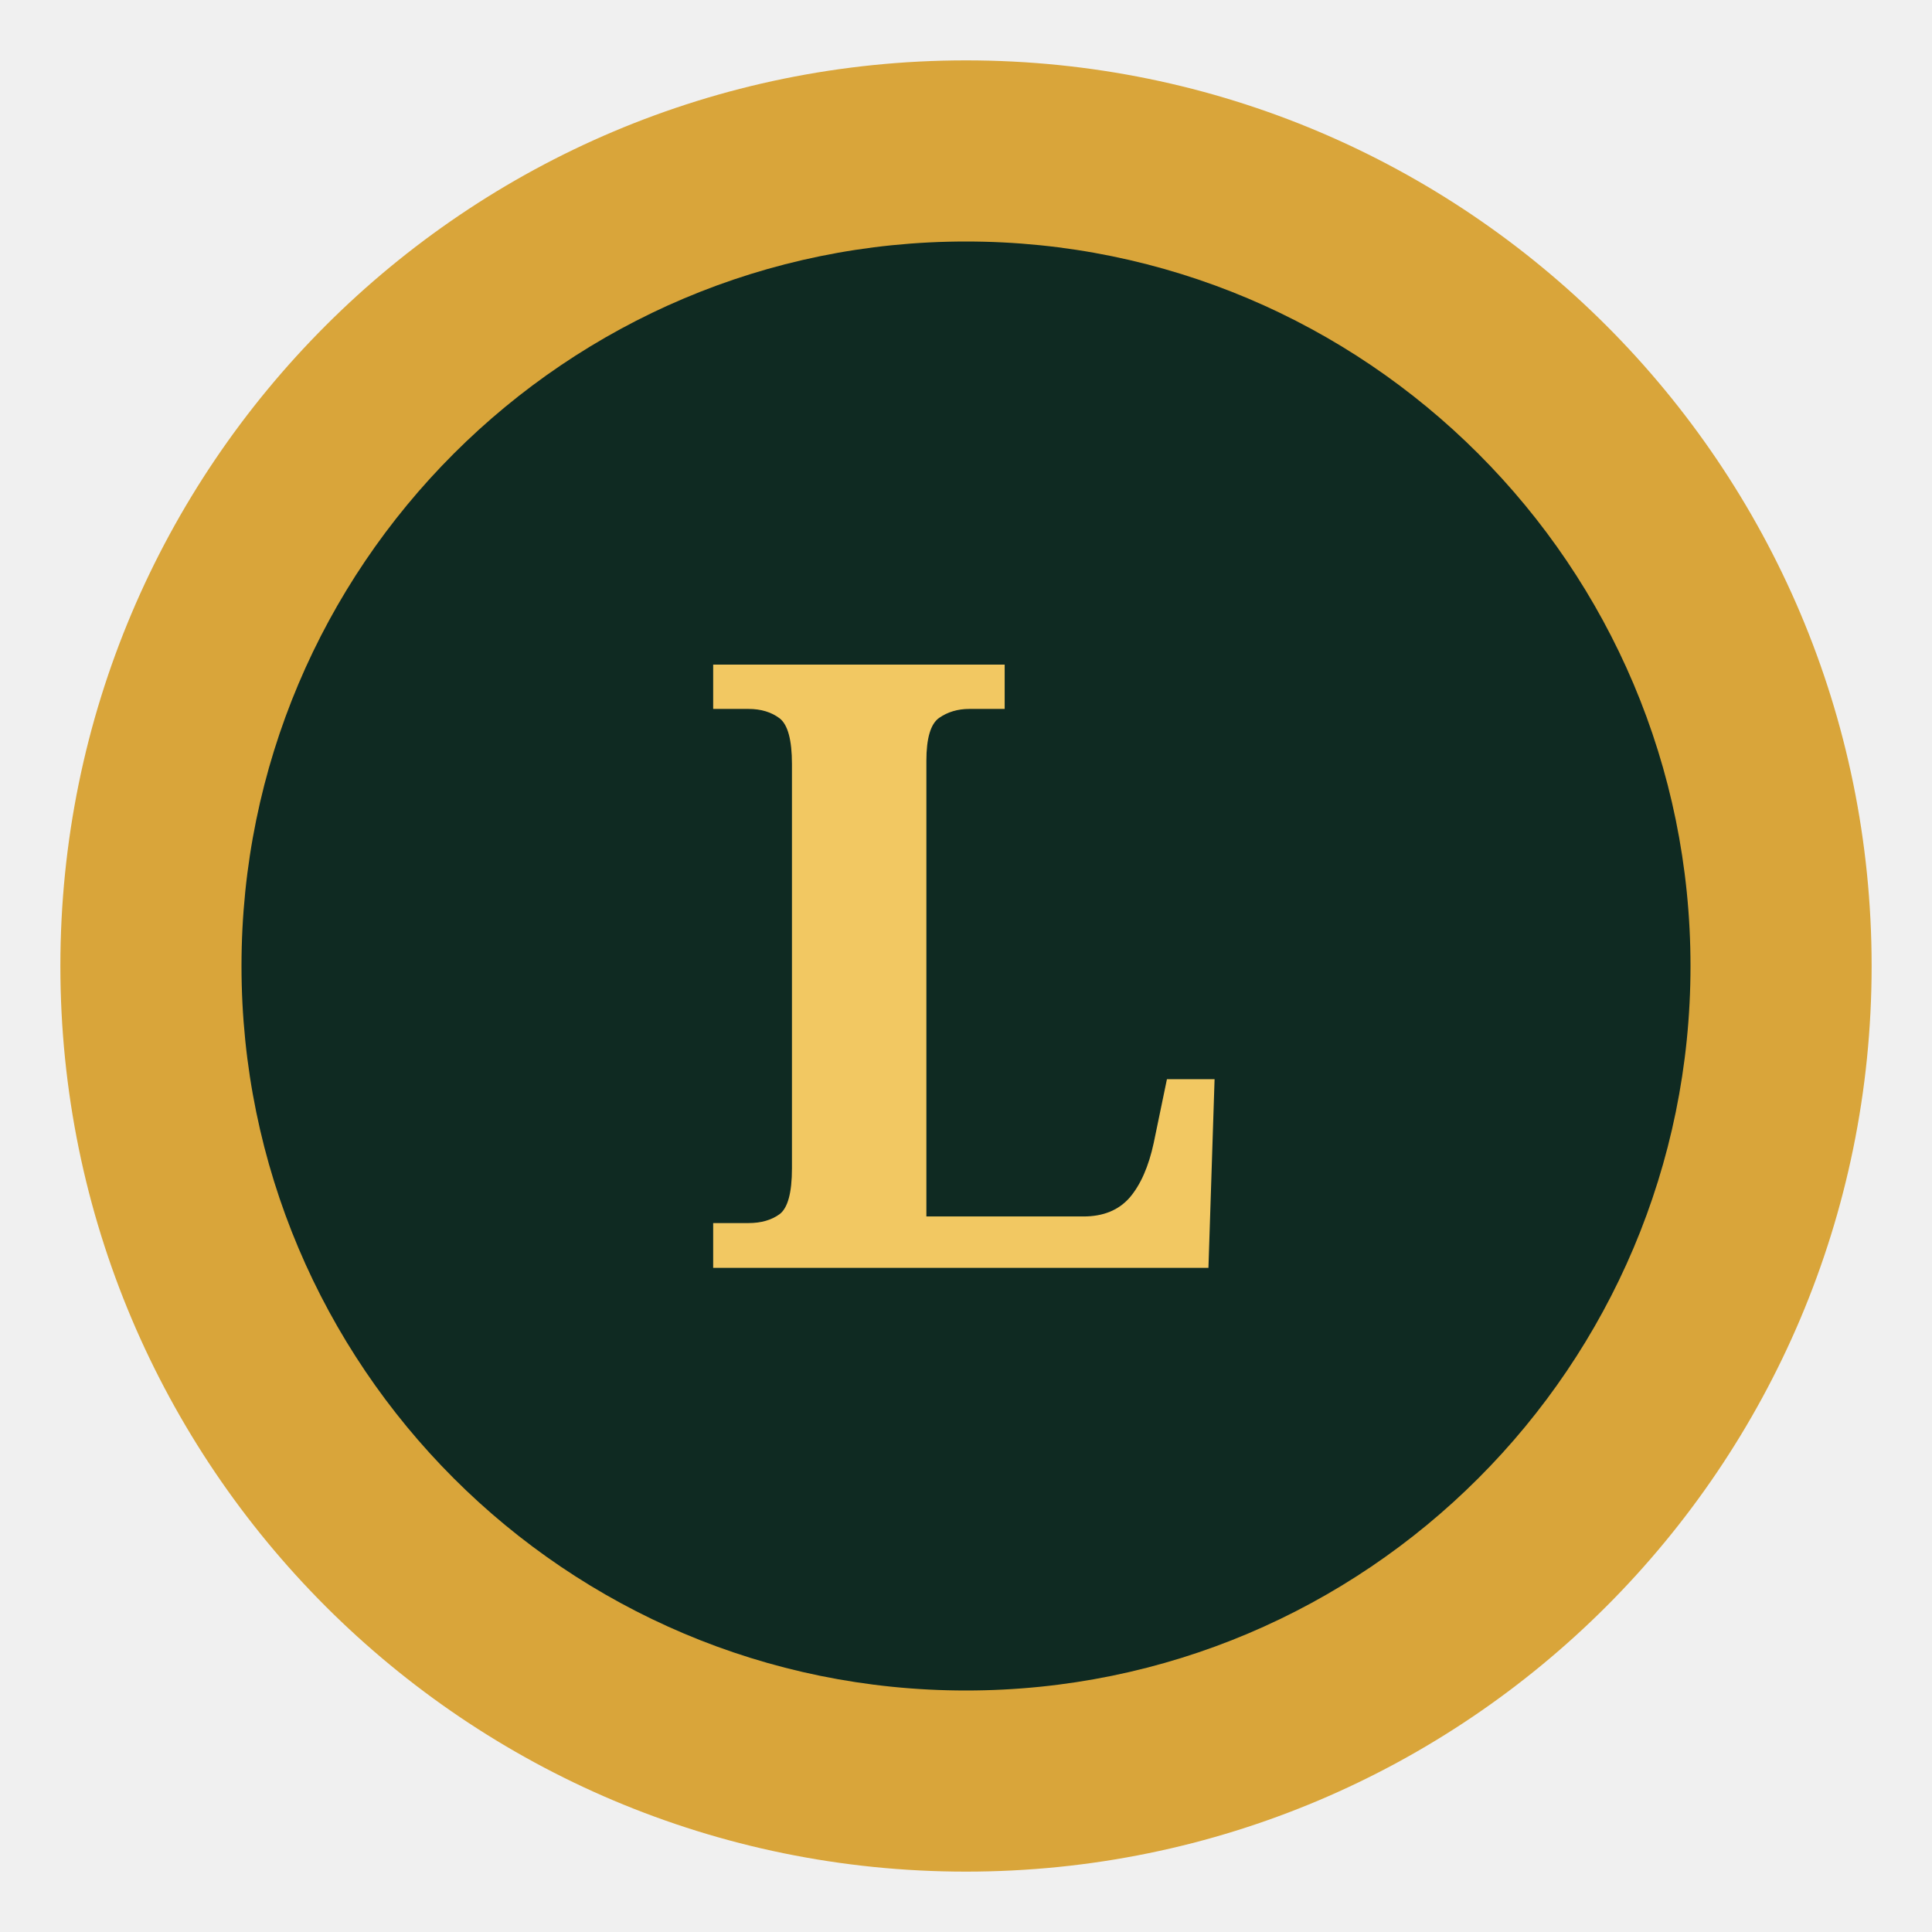
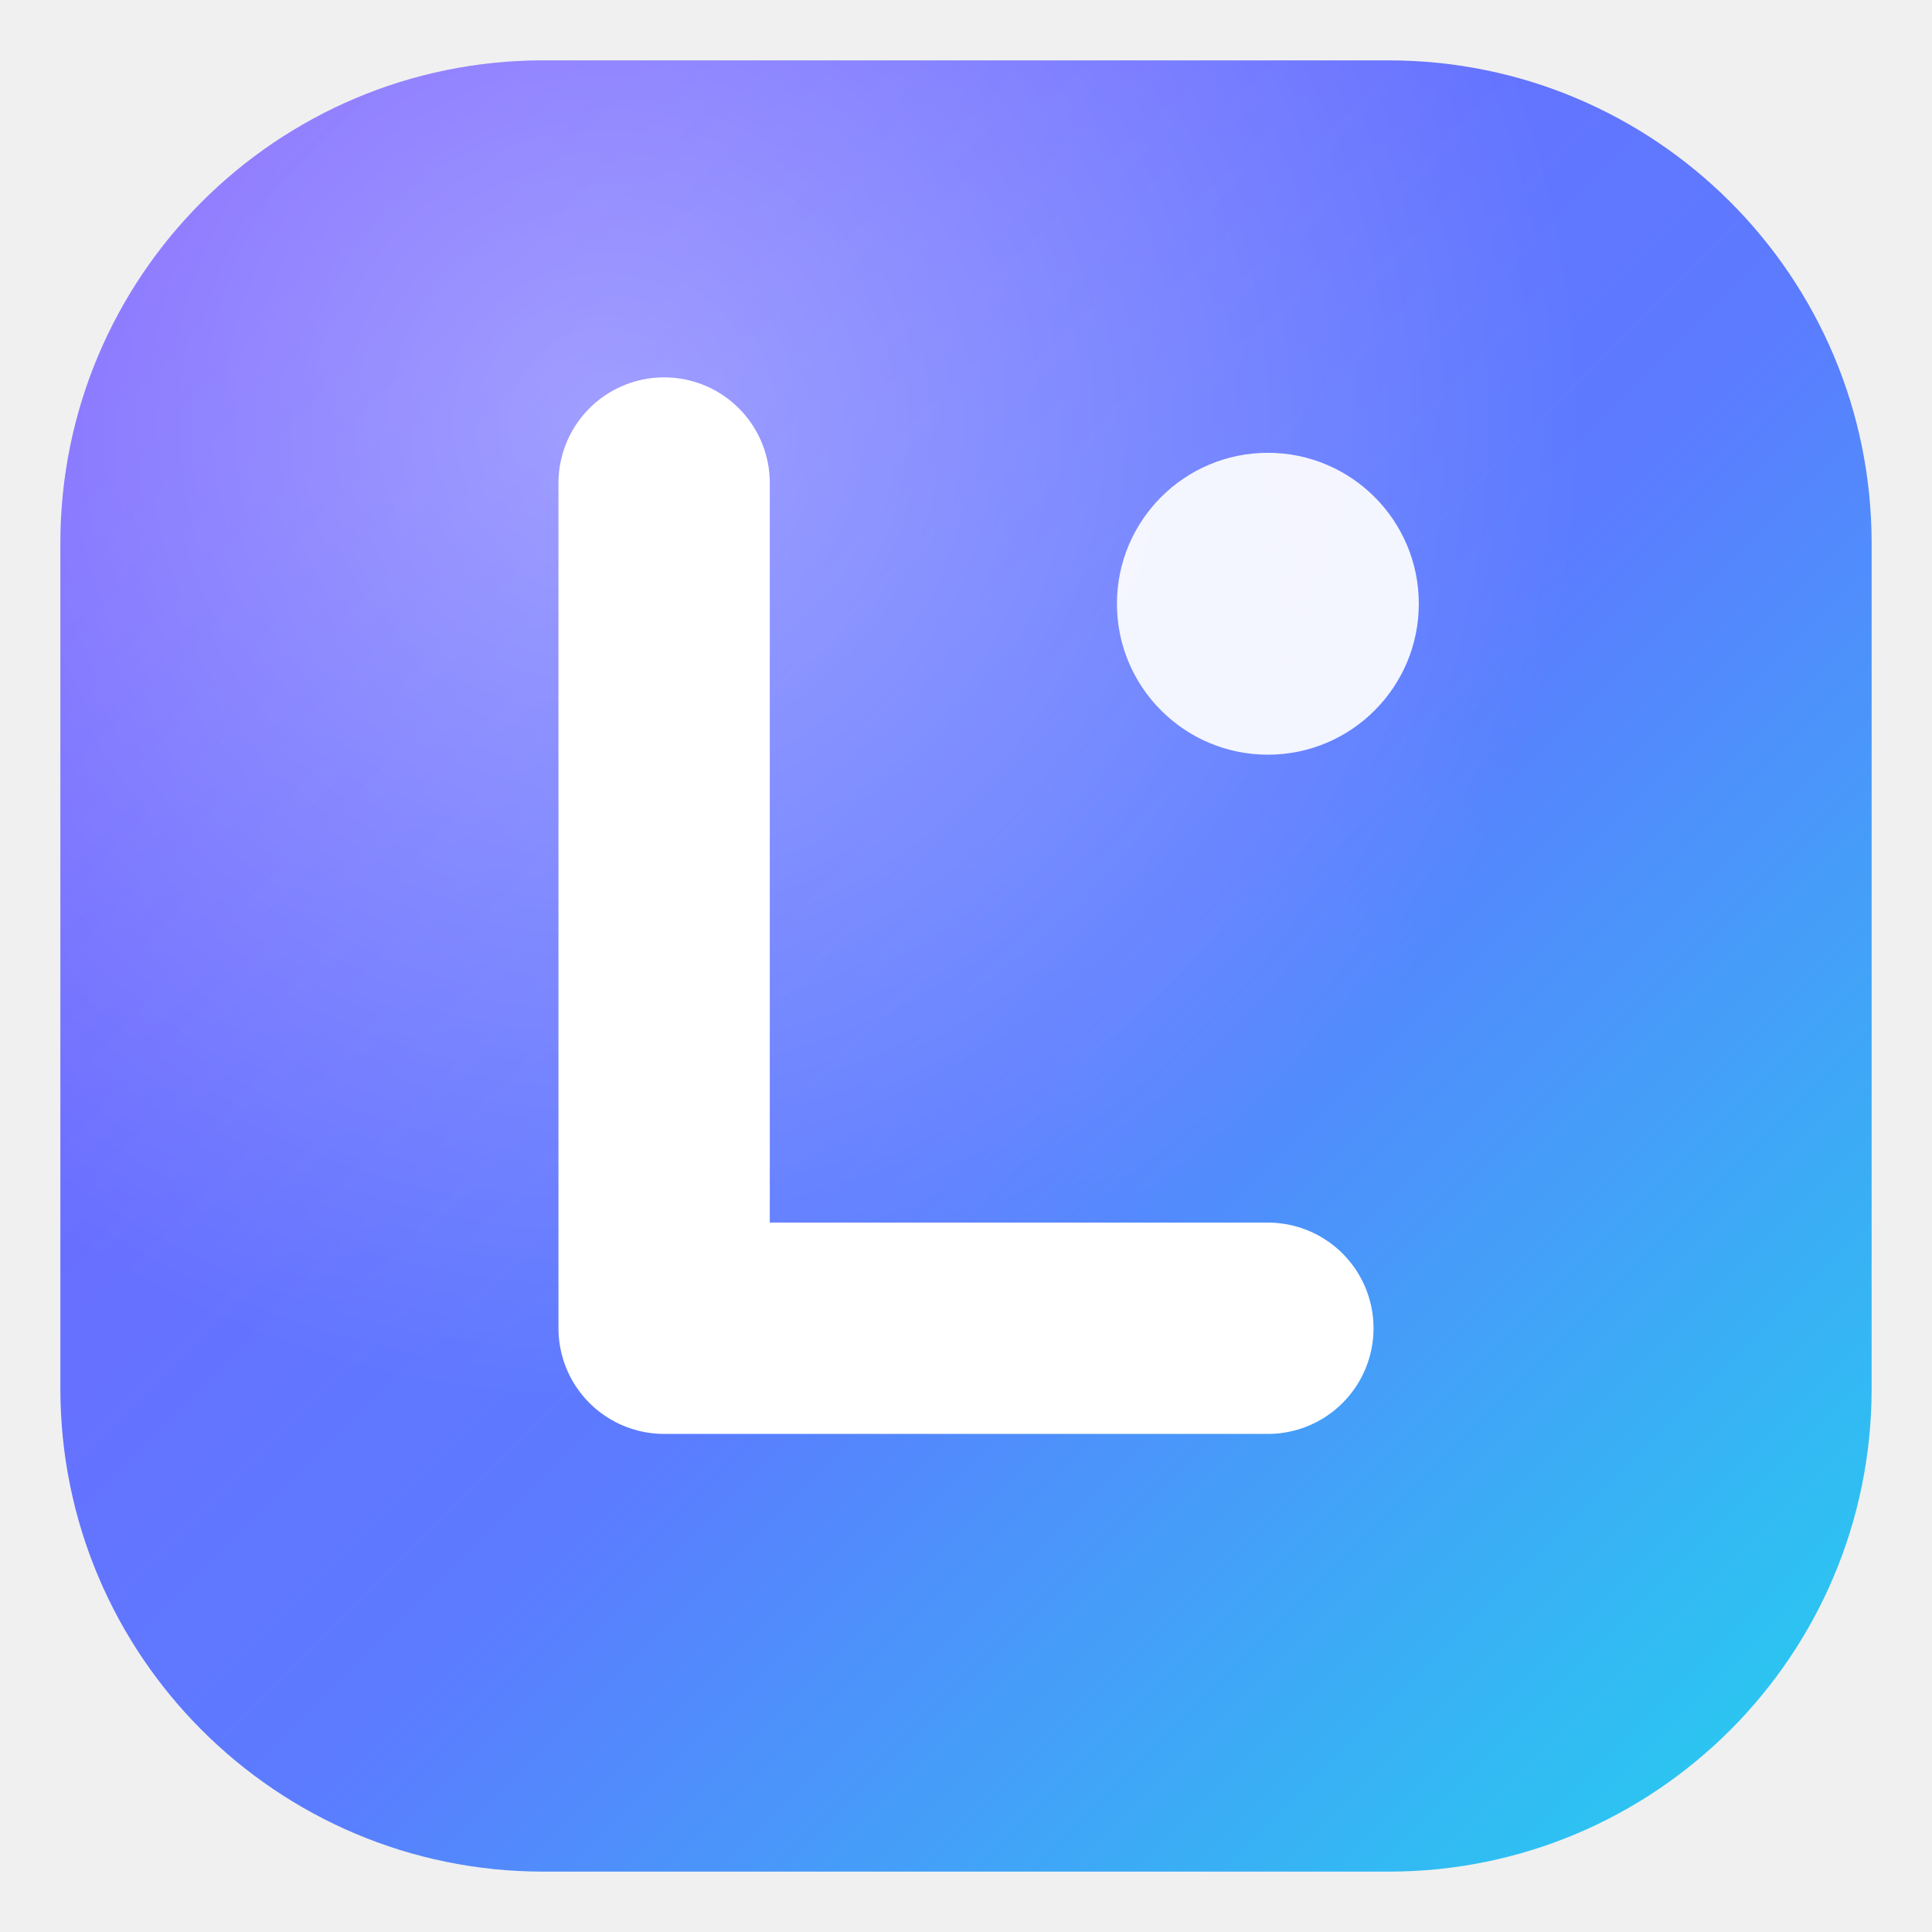
<svg xmlns="http://www.w3.org/2000/svg" viewBox="0 0 64 64">
-   <circle cx="32" cy="32" r="30" fill="#d9a53a" />
-   <circle cx="32" cy="32" r="24" fill="#0f2a22" />
-   <text x="32" y="42" font-family="Georgia,serif" font-size="28" font-weight="700" fill="#f2c862" text-anchor="middle">L</text>
+   <defs>
+     <linearGradient id="g" x1="0" y1="0" x2="1" y2="1">
+       <stop offset="0" stop-color="#7c5cff" />
+       <stop offset=".55" stop-color="#5b7cff" />
+       <stop offset="1" stop-color="#22d3ee" />
+     </linearGradient>
+     <radialGradient id="h" cx=".3" cy=".2" r=".9">
+       <stop offset="0" stop-color="#fff" stop-opacity=".35" />
+       <stop offset=".6" stop-color="#fff" stop-opacity="0" />
+     </radialGradient>
+   </defs>
+   <rect x="2" y="2" width="60" height="60" rx="16" fill="url(#g)" />
+   <rect x="2" y="2" width="60" height="60" rx="16" fill="url(#h)" />
+   <path d="M22 16v28h20" fill="none" stroke="#fff" stroke-width="7" stroke-linecap="round" stroke-linejoin="round" />
+   <circle cx="42" cy="20" r="5" fill="#fff" fill-opacity=".92" />
</svg>
